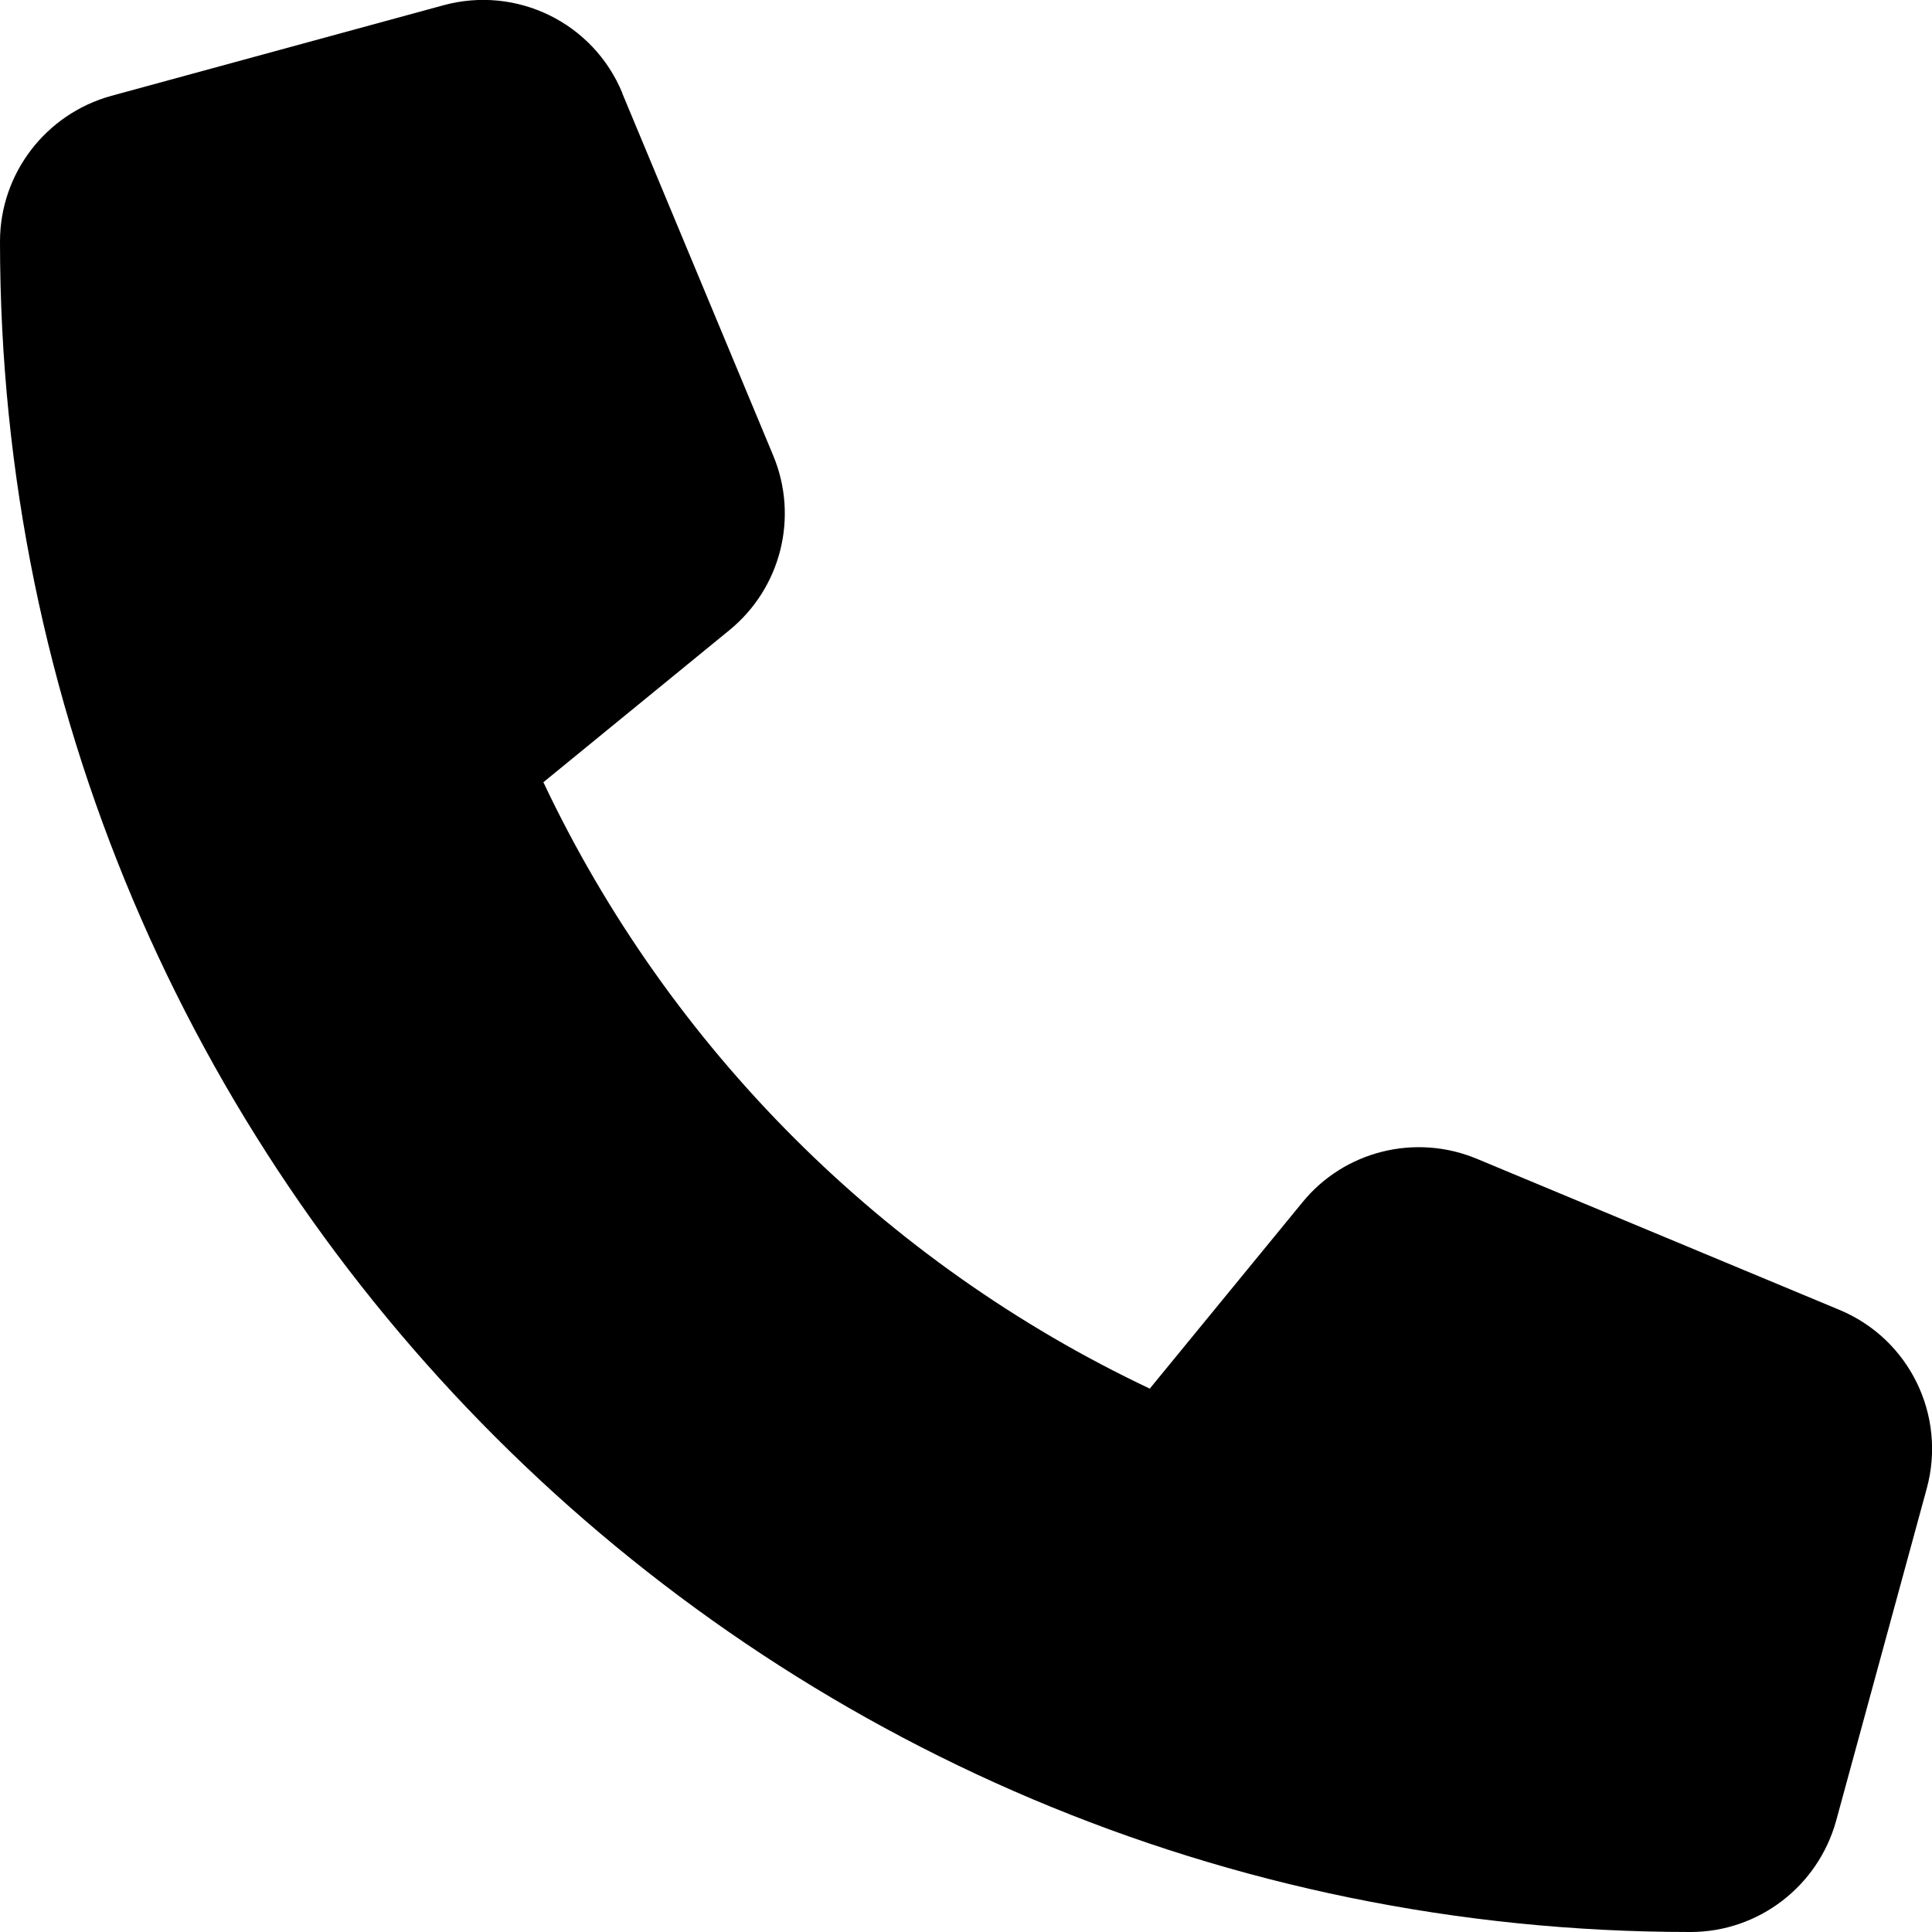
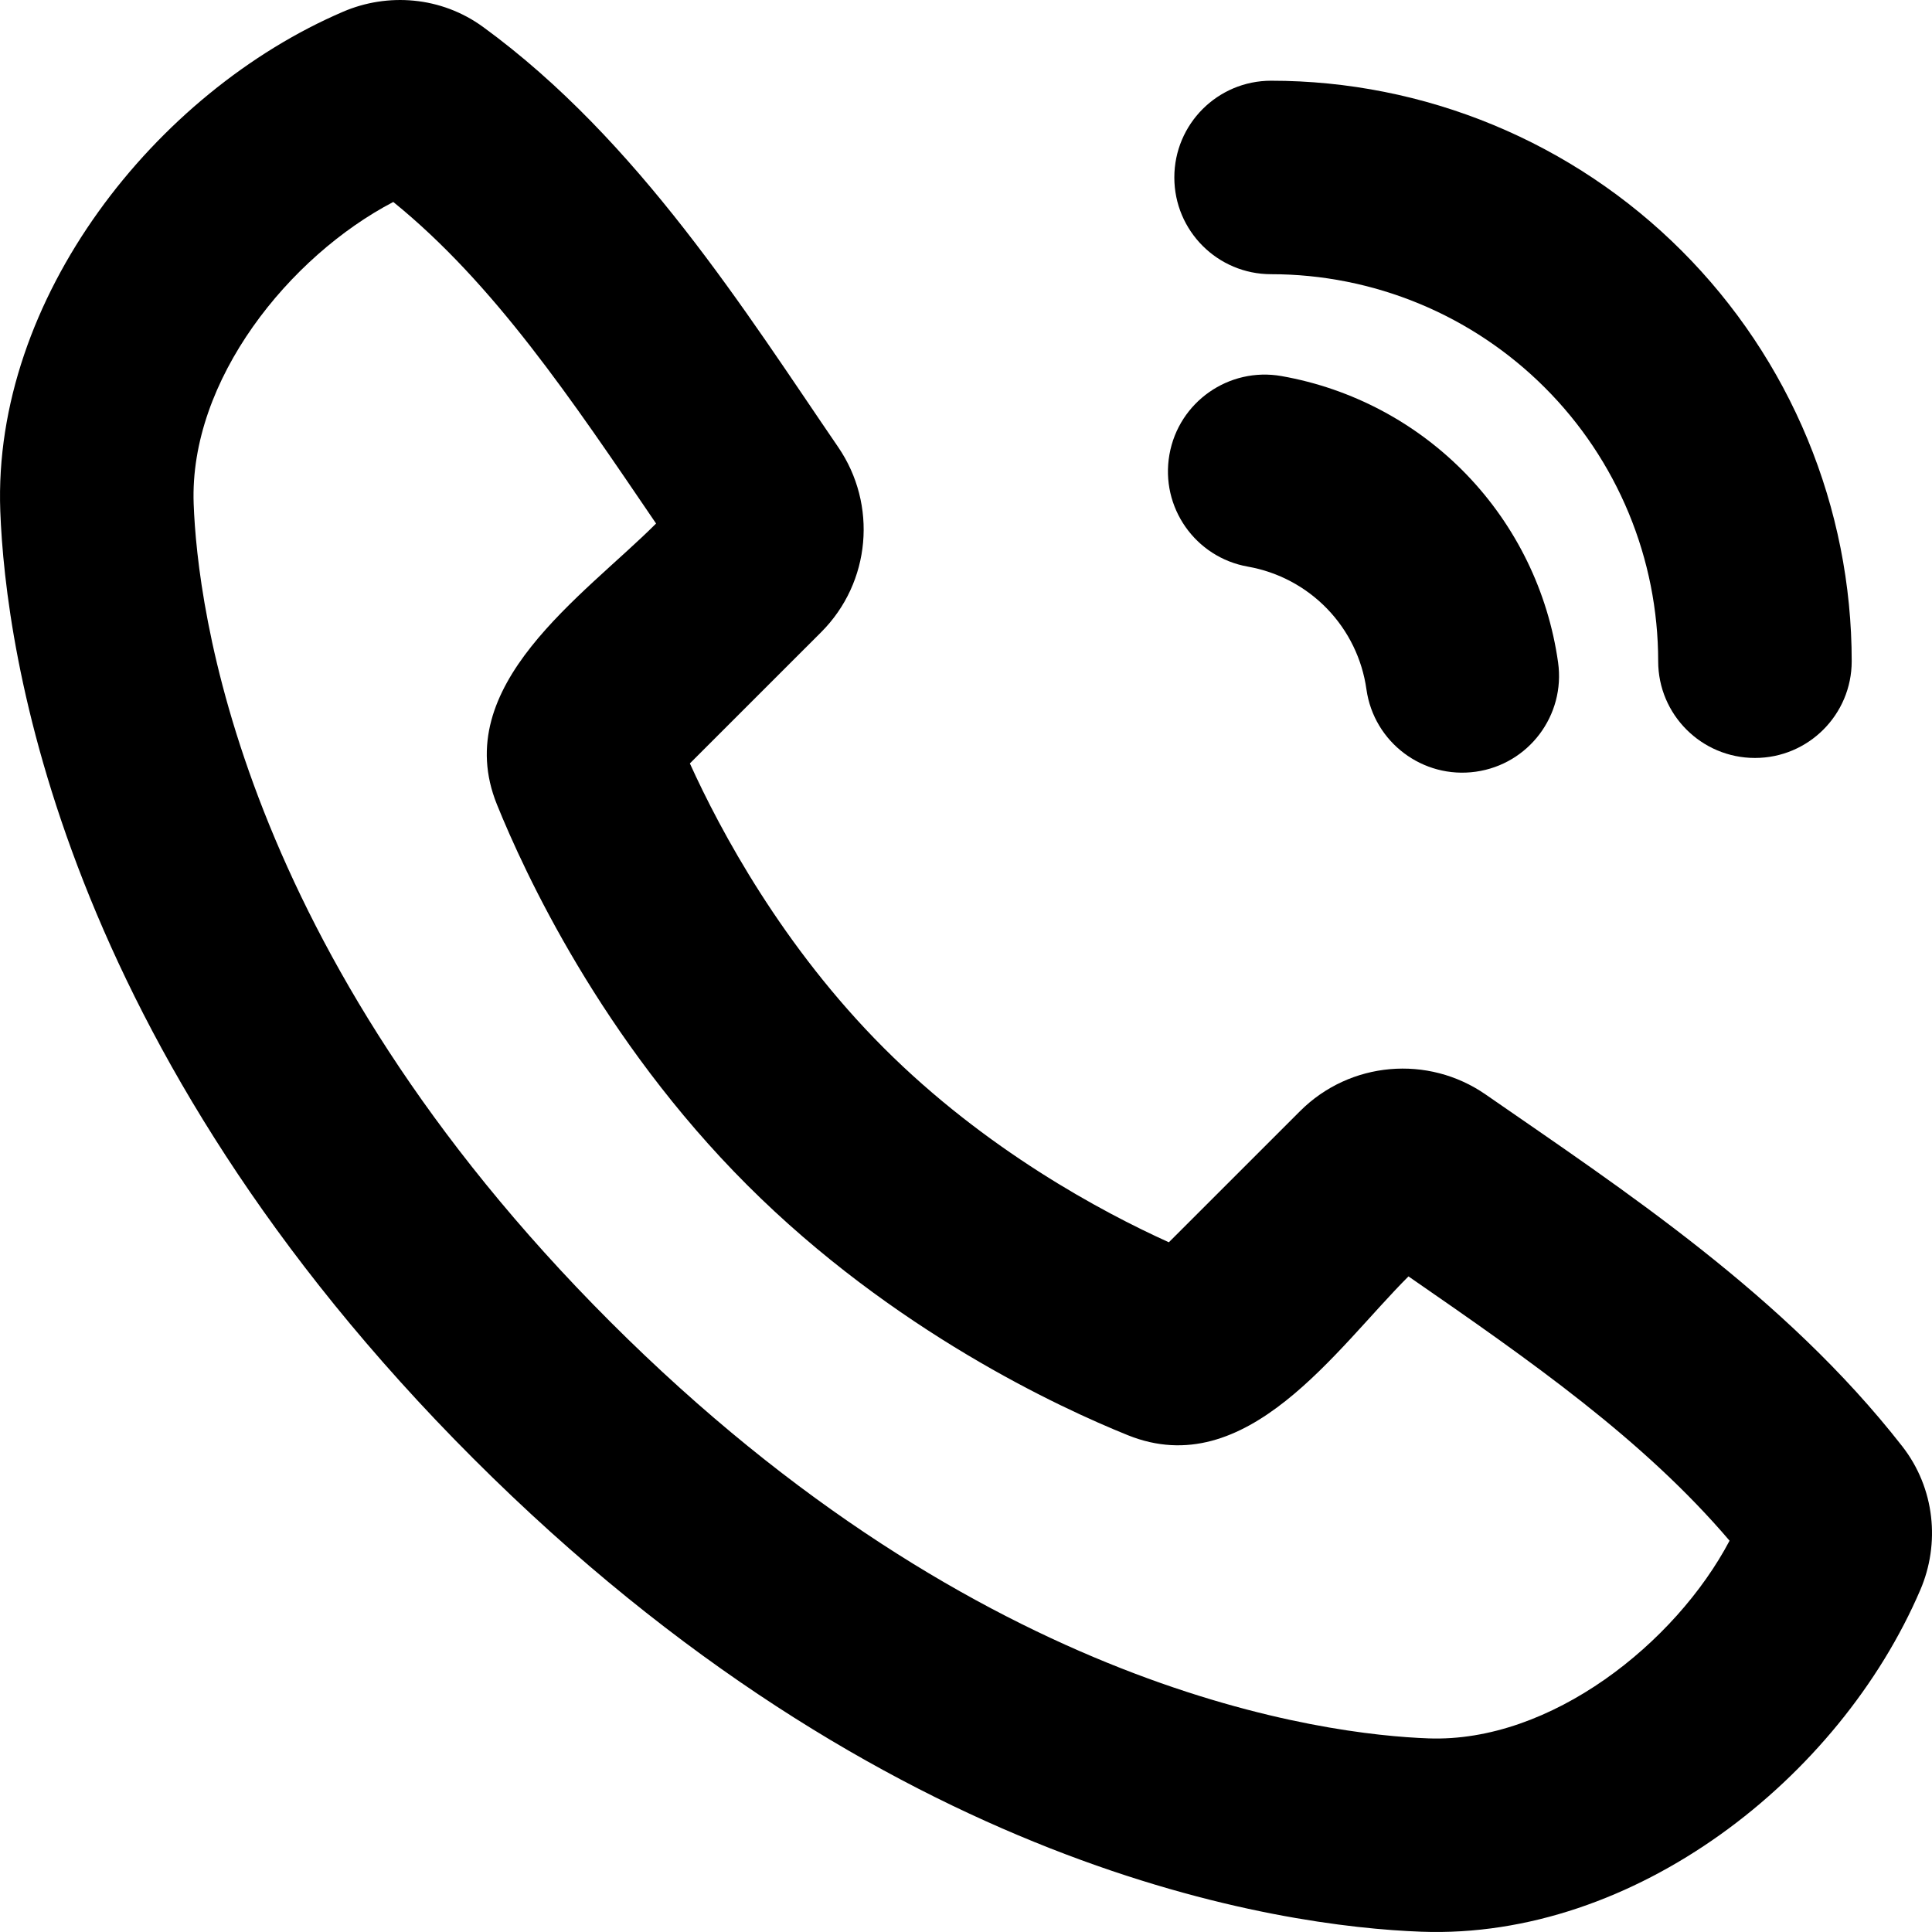
- <svg xmlns="http://www.w3.org/2000/svg" viewBox="0 0 512 512">
-   <path d="M164.9 24.6c-7.7-18.6-28-28.5-47.4-23.2l-88 24C12.1 30.2 0 46 0 64C0 311.4 200.6 512 448 512c18 0 33.8-12.1 38.6-29.5l24-88c5.3-19.4-4.6-39.7-23.2-47.4l-96-40c-16.3-6.8-35.2-2.1-46.3 11.6L304.7 368C234.3 334.7 177.3 277.7 144 207.3L193.3 167c13.7-11.2 18.4-30 11.6-46.3l-40-96z" />
+ <svg xmlns="http://www.w3.org/2000/svg" viewBox="0 0 41 41" fill="none">
+   <path d="M26.975 1.713C25.84 1.713 24.921 2.632 24.921 3.766C24.921 4.9 25.84 5.819 26.975 5.819C28.053 5.819 29.122 6.032 30.118 6.444C31.115 6.857 32.02 7.462 32.783 8.225C33.546 8.987 34.151 9.892 34.564 10.889C34.977 11.885 35.189 12.953 35.189 14.032C35.189 15.165 36.108 16.085 37.243 16.085C38.377 16.085 39.296 15.165 39.296 14.032C39.296 12.414 38.977 10.812 38.358 9.317C37.739 7.823 36.831 6.465 35.687 5.321C34.543 4.177 33.185 3.27 31.69 2.651C30.195 2.032 28.593 1.713 26.975 1.713Z" fill="currentColor" />
+   <path d="M27.196 7.981C26.079 7.784 25.014 8.53 24.817 9.647C24.62 10.764 25.366 11.828 26.483 12.025C27.123 12.138 27.712 12.451 28.164 12.919C28.616 13.387 28.908 13.986 28.998 14.63C29.156 15.752 30.194 16.535 31.318 16.377C32.441 16.219 33.223 15.181 33.065 14.058C32.854 12.555 32.172 11.158 31.118 10.066C30.064 8.975 28.691 8.245 27.196 7.981Z" fill="currentColor" />
+   <path fill-rule="evenodd" clip-rule="evenodd" d="M12.952 28.051C20.849 35.947 28.166 36.812 30.314 36.891C32.91 36.986 35.559 34.867 36.704 32.696C34.877 30.552 32.497 28.889 29.89 27.087C28.353 28.623 26.458 31.477 23.932 30.456C22.498 29.877 18.953 28.244 15.856 25.148C12.758 22.051 11.126 18.507 10.546 17.073C9.524 14.546 12.385 12.648 13.923 11.11C12.121 8.46 10.485 6.021 8.346 4.286C6.145 5.436 4.013 8.065 4.11 10.693C4.189 12.84 5.054 20.155 12.952 28.051ZM30.163 40.994C27.203 40.885 18.823 39.729 10.047 30.955C1.272 22.181 0.115 13.803 0.006 10.844C-0.16 6.337 3.294 1.957 7.285 0.247C8.222 -0.154 9.356 -0.081 10.253 0.573C13.554 2.981 15.832 6.631 17.788 9.489C18.621 10.706 18.484 12.358 17.426 13.416L14.64 16.201C15.287 17.628 16.606 20.09 18.76 22.244C20.915 24.398 23.377 25.717 24.805 26.363L27.589 23.58C28.648 22.521 30.307 22.381 31.528 23.227C34.444 25.247 37.869 27.492 40.366 30.689C41.068 31.587 41.172 32.762 40.753 33.738C39.035 37.746 34.686 41.161 30.163 40.994Z" fill="currentColor" />
</svg>
